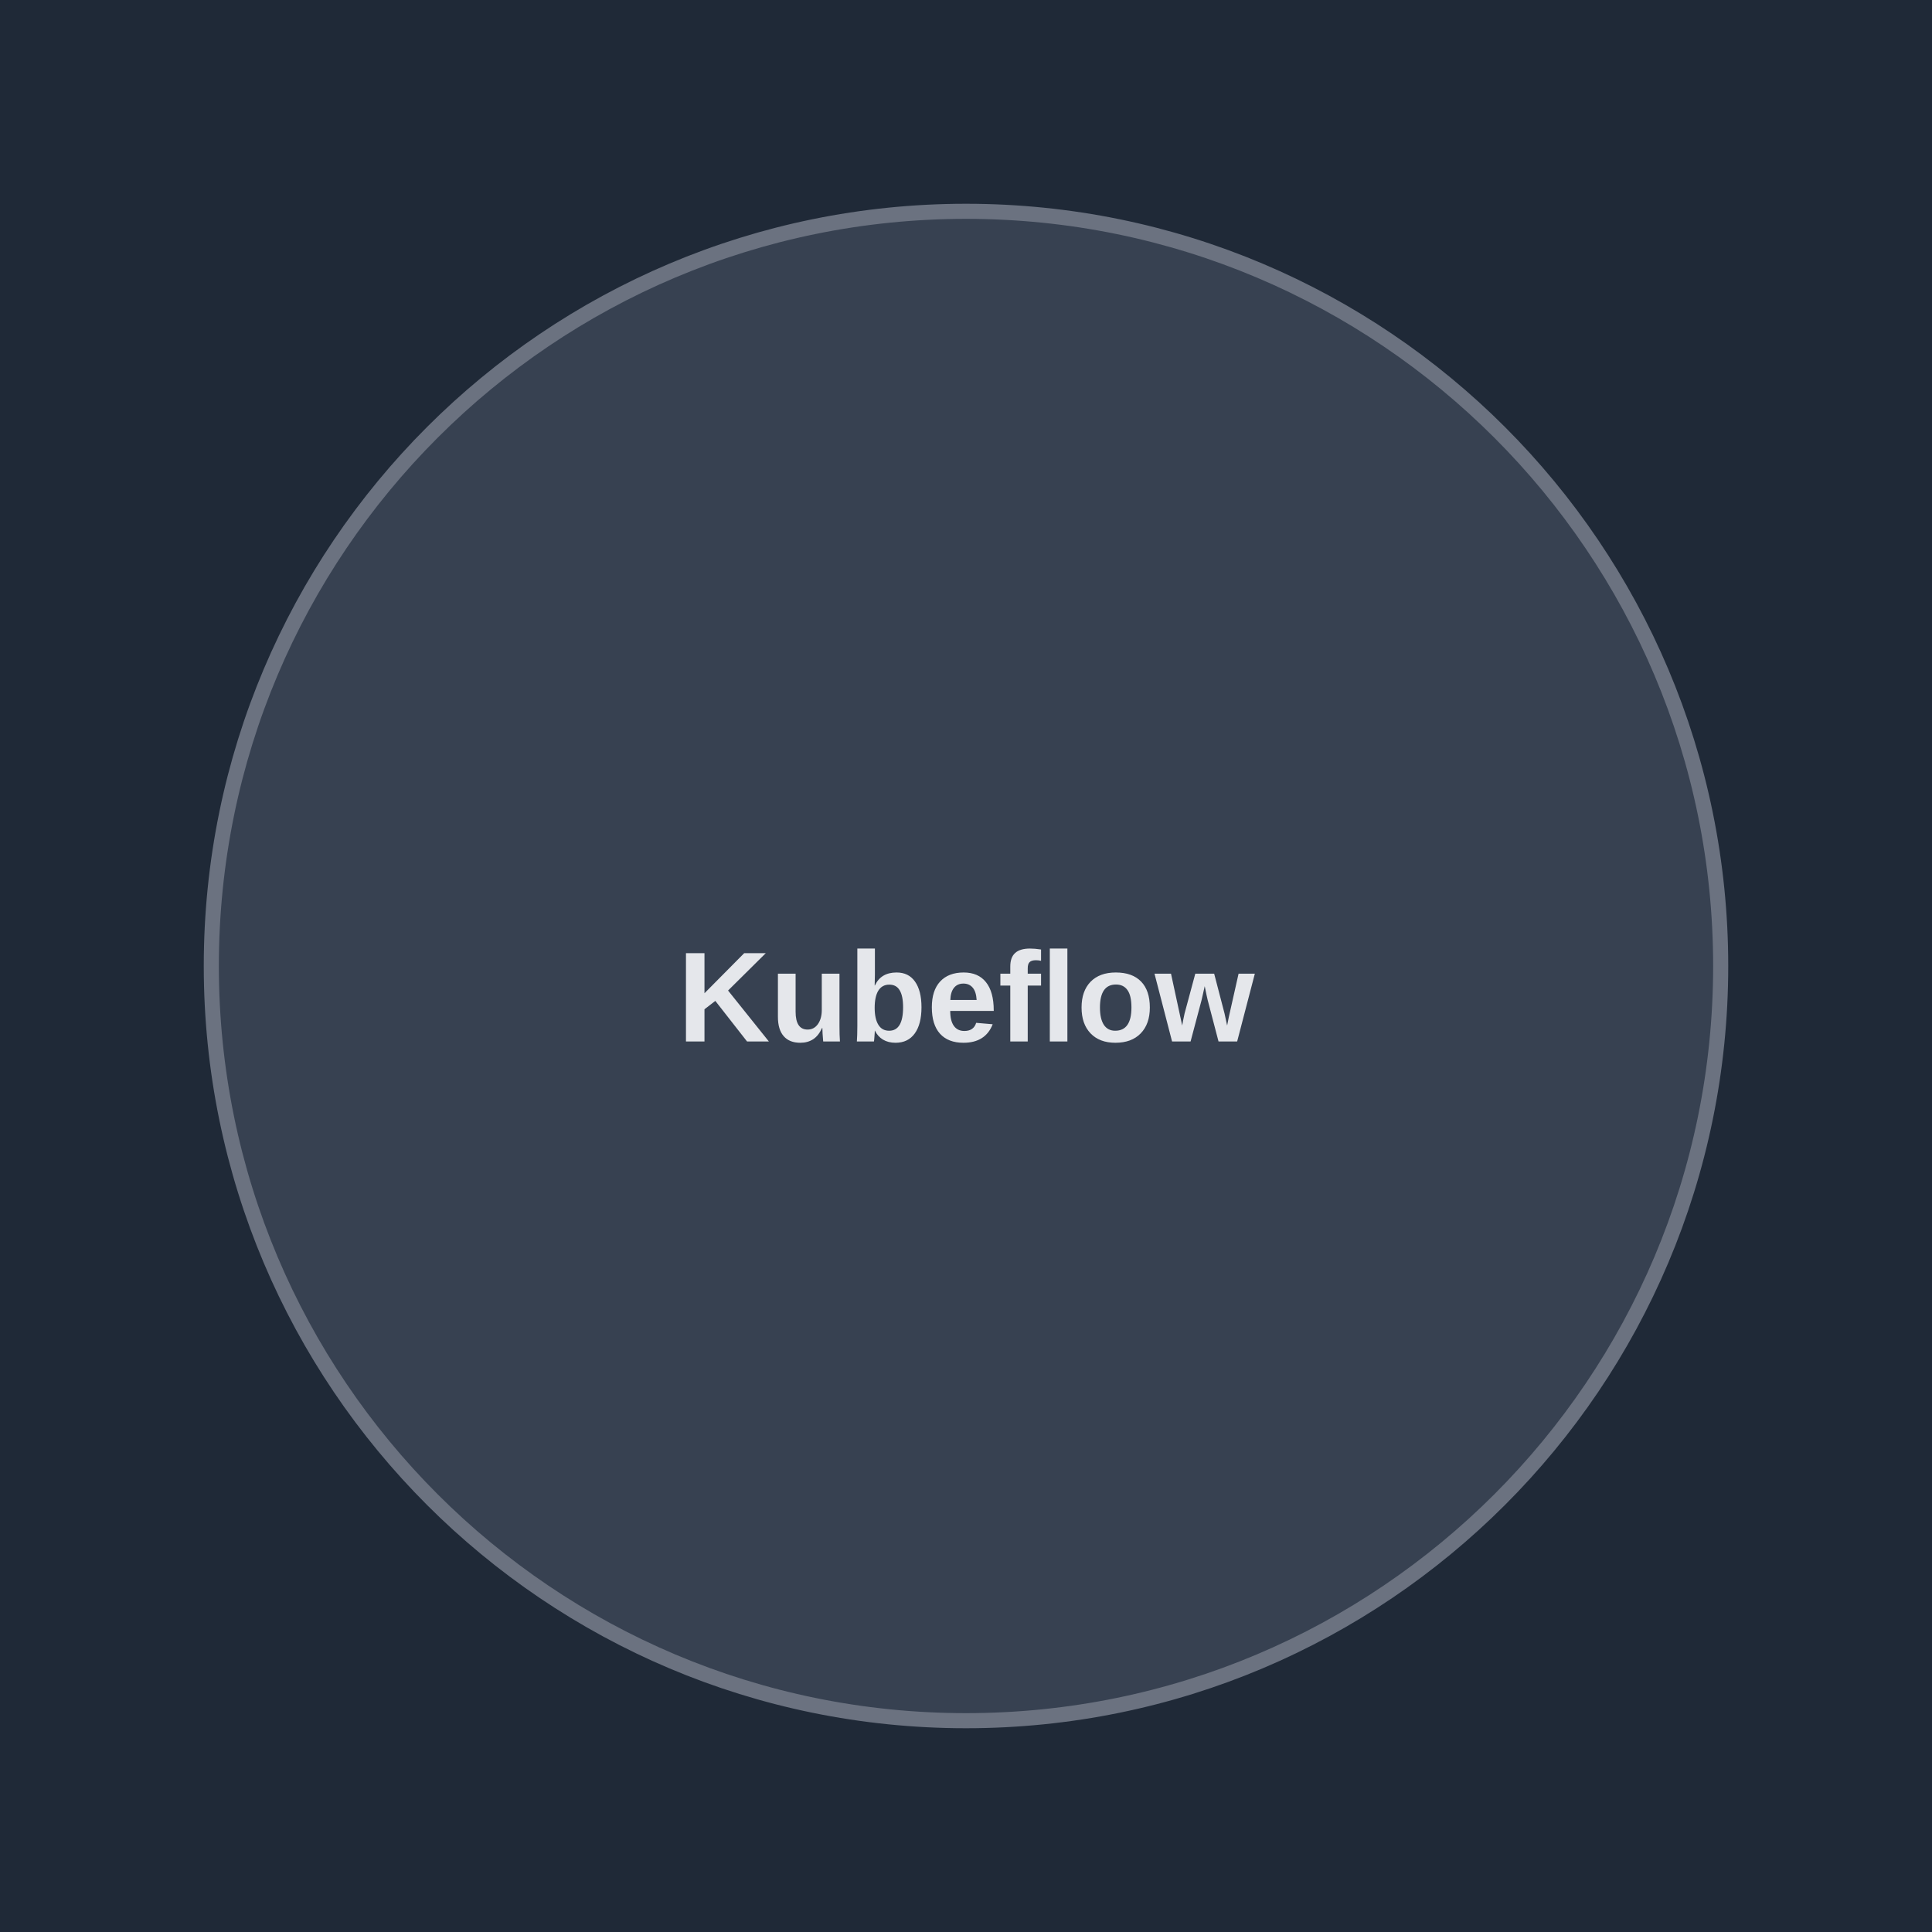
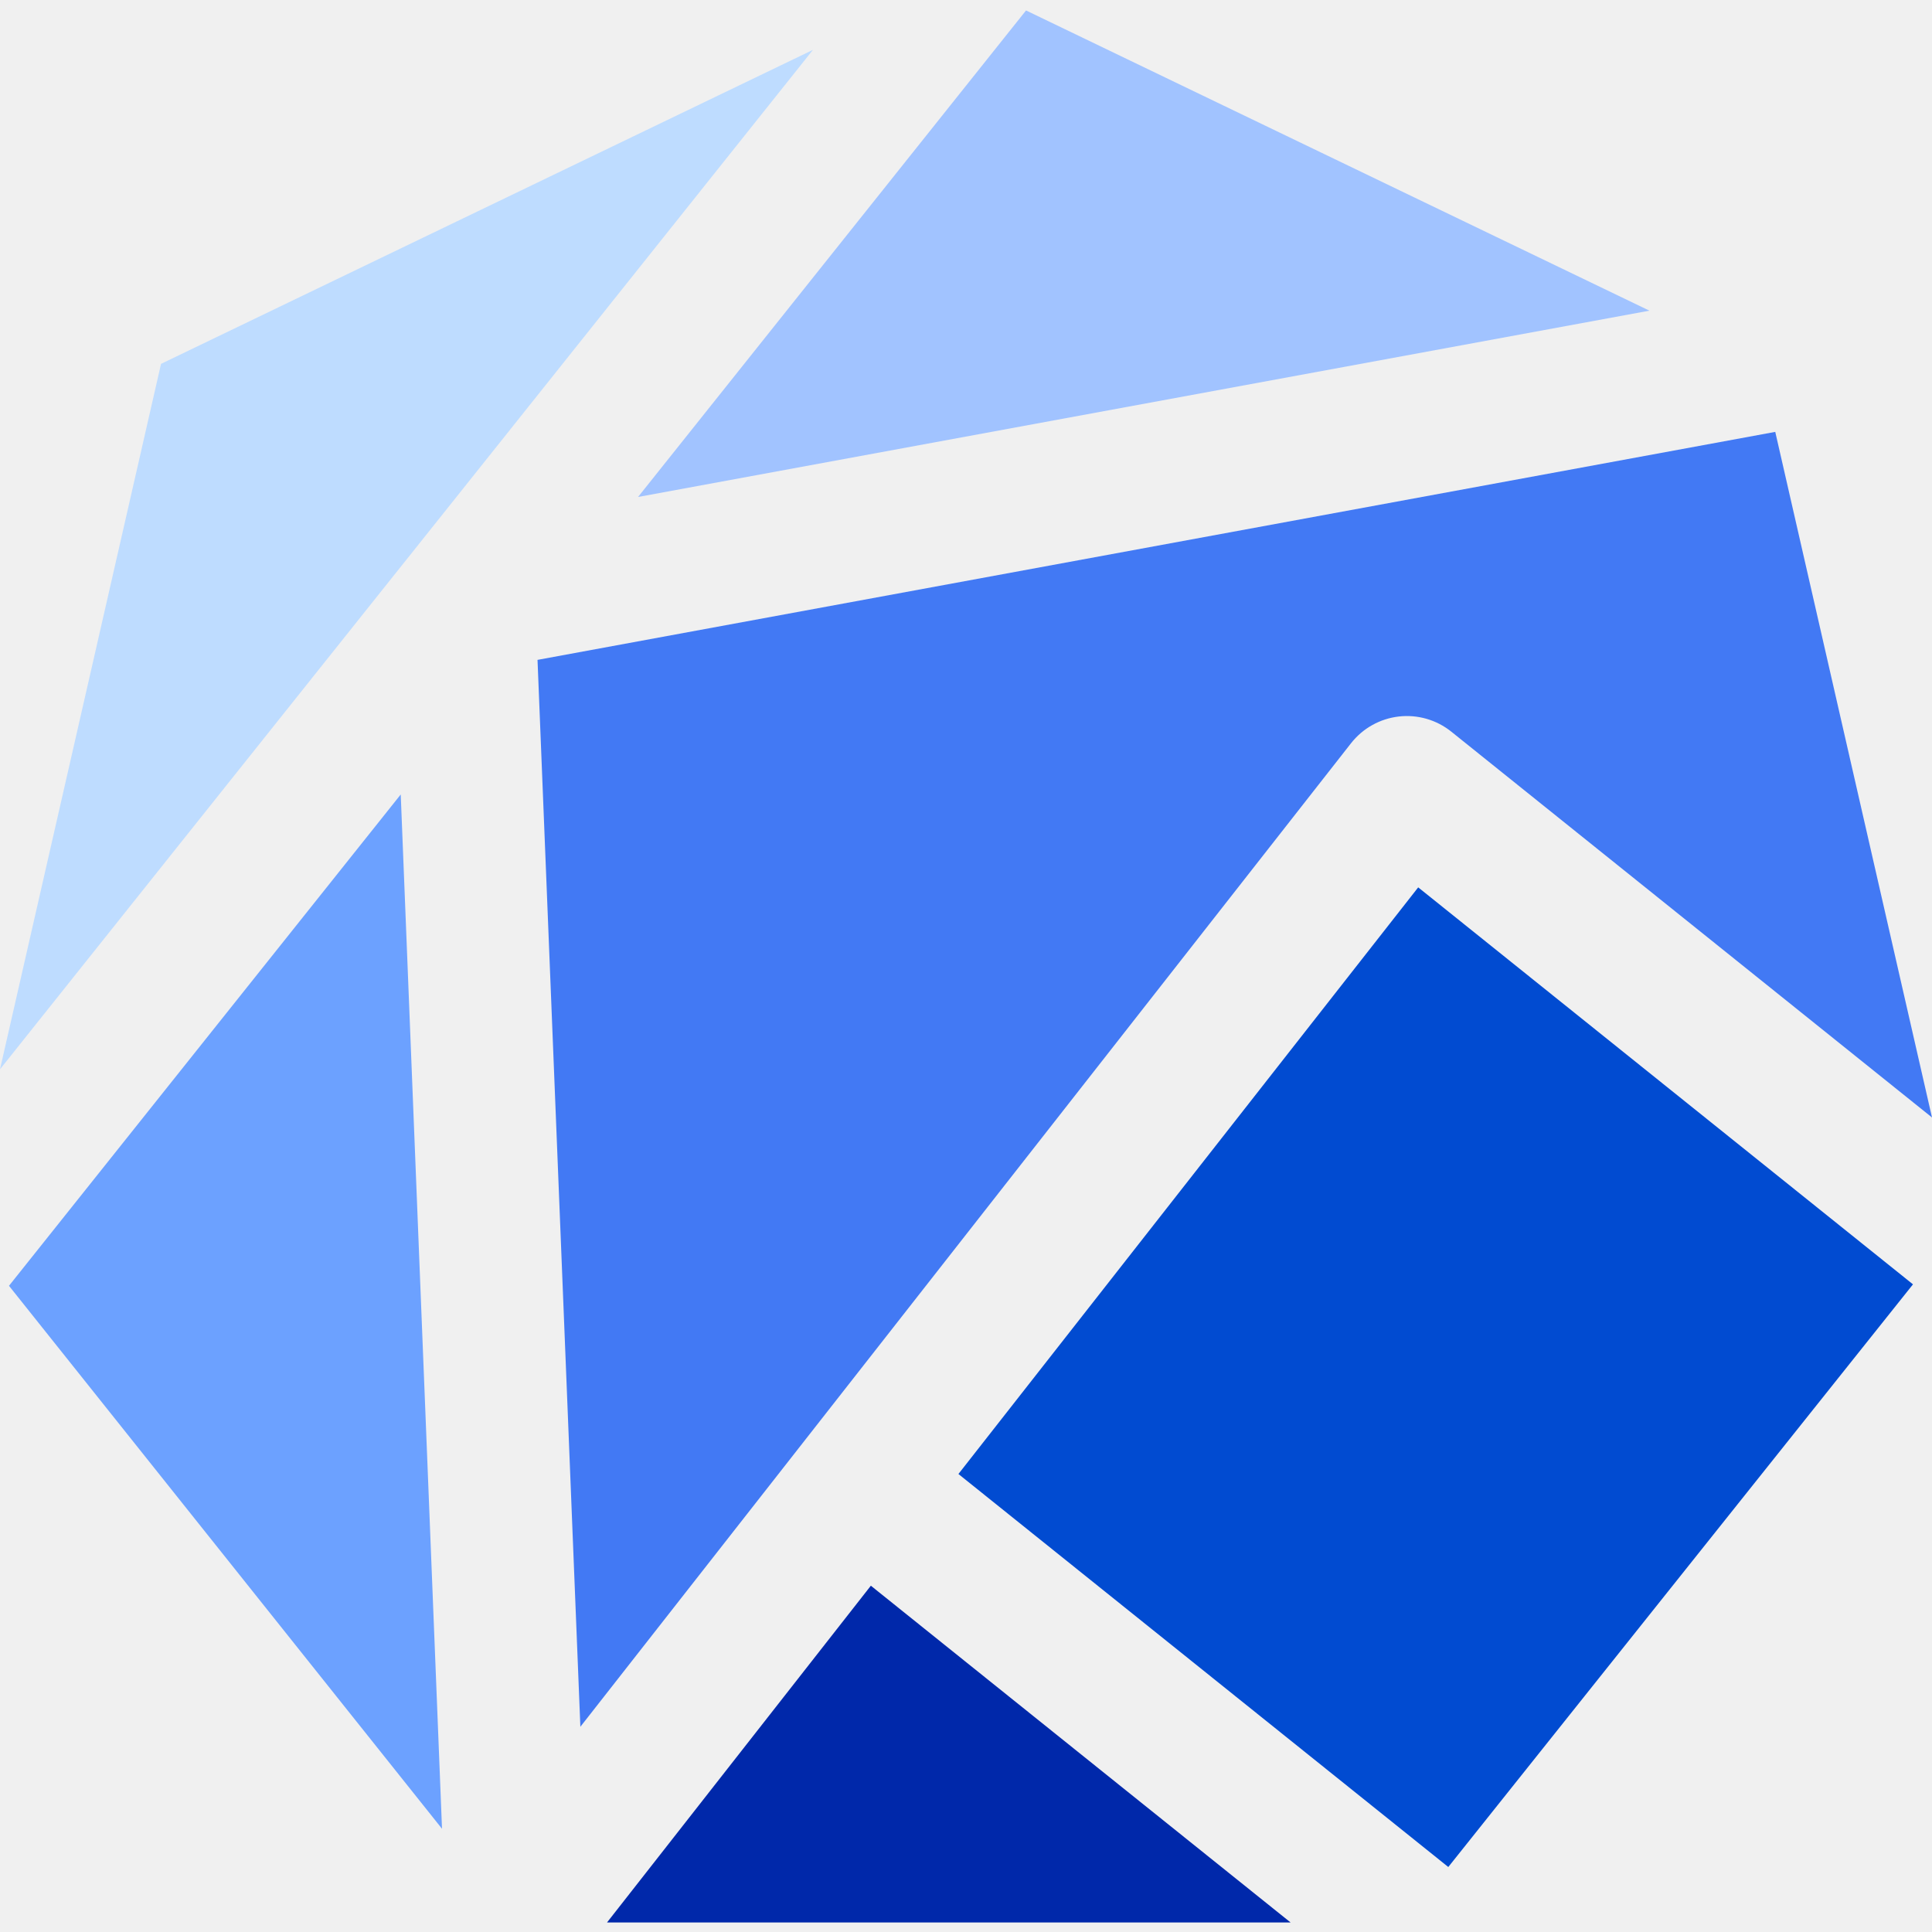
- <svg xmlns="http://www.w3.org/2000/svg" viewBox="0 0 256 256">
-   <rect width="256" height="256" fill="#1f2937" />
-   <circle cx="128" cy="128" r="100" fill="#374151" stroke="#6b7280" stroke-width="2" />
-   <text x="128" y="138" font-family="Arial, sans-serif" font-size="17" font-weight="bold" fill="#e5e7eb" text-anchor="middle">Kubeflow</text>
+ <svg xmlns="http://www.w3.org/2000/svg" width="200" height="200" fill="none">
+   <g clip-path="url(#a)">
+     <path d="m55.644 68.31 4.435 110.445 79.777-101.812a7.36 7.36 0 0 1 4.942-2.77 7.346 7.346 0 0 1 5.443 1.57L200 115.68l-16.226-70.972L55.644 68.31Z" fill="#4279F4" />
+     <path d="M62.837 199.016h70.767l-43.453-34.864-27.314 34.864Z" fill="#0028AA" />
+     <path d="m146.812 91.86-47.596 60.728 50.711 40.684 48.104-60.317-51.219-41.095Z" fill="#014BD1" />
+     <path d="m42.295 57.656.011-.01L84.158 5.16 16.67 37.666 0 110.693l42.295-53.037Z" fill="#BEDCFF" />
+     <path d="m.93 133.106 44.827 56.207-4.273-107.07L.93 133.106Z" fill="#6CA1FF" />
+     <path d="M170.75 32.16 106.215 1.082 66.05 51.447l104.7-19.287Z" fill="#A1C3FF" />
+   </g>
+   <defs>
+     <clipPath id="a">
+       <path fill="#fff" d="M0 0h200v200H0z" />
+     </clipPath>
+   </defs>
</svg>
